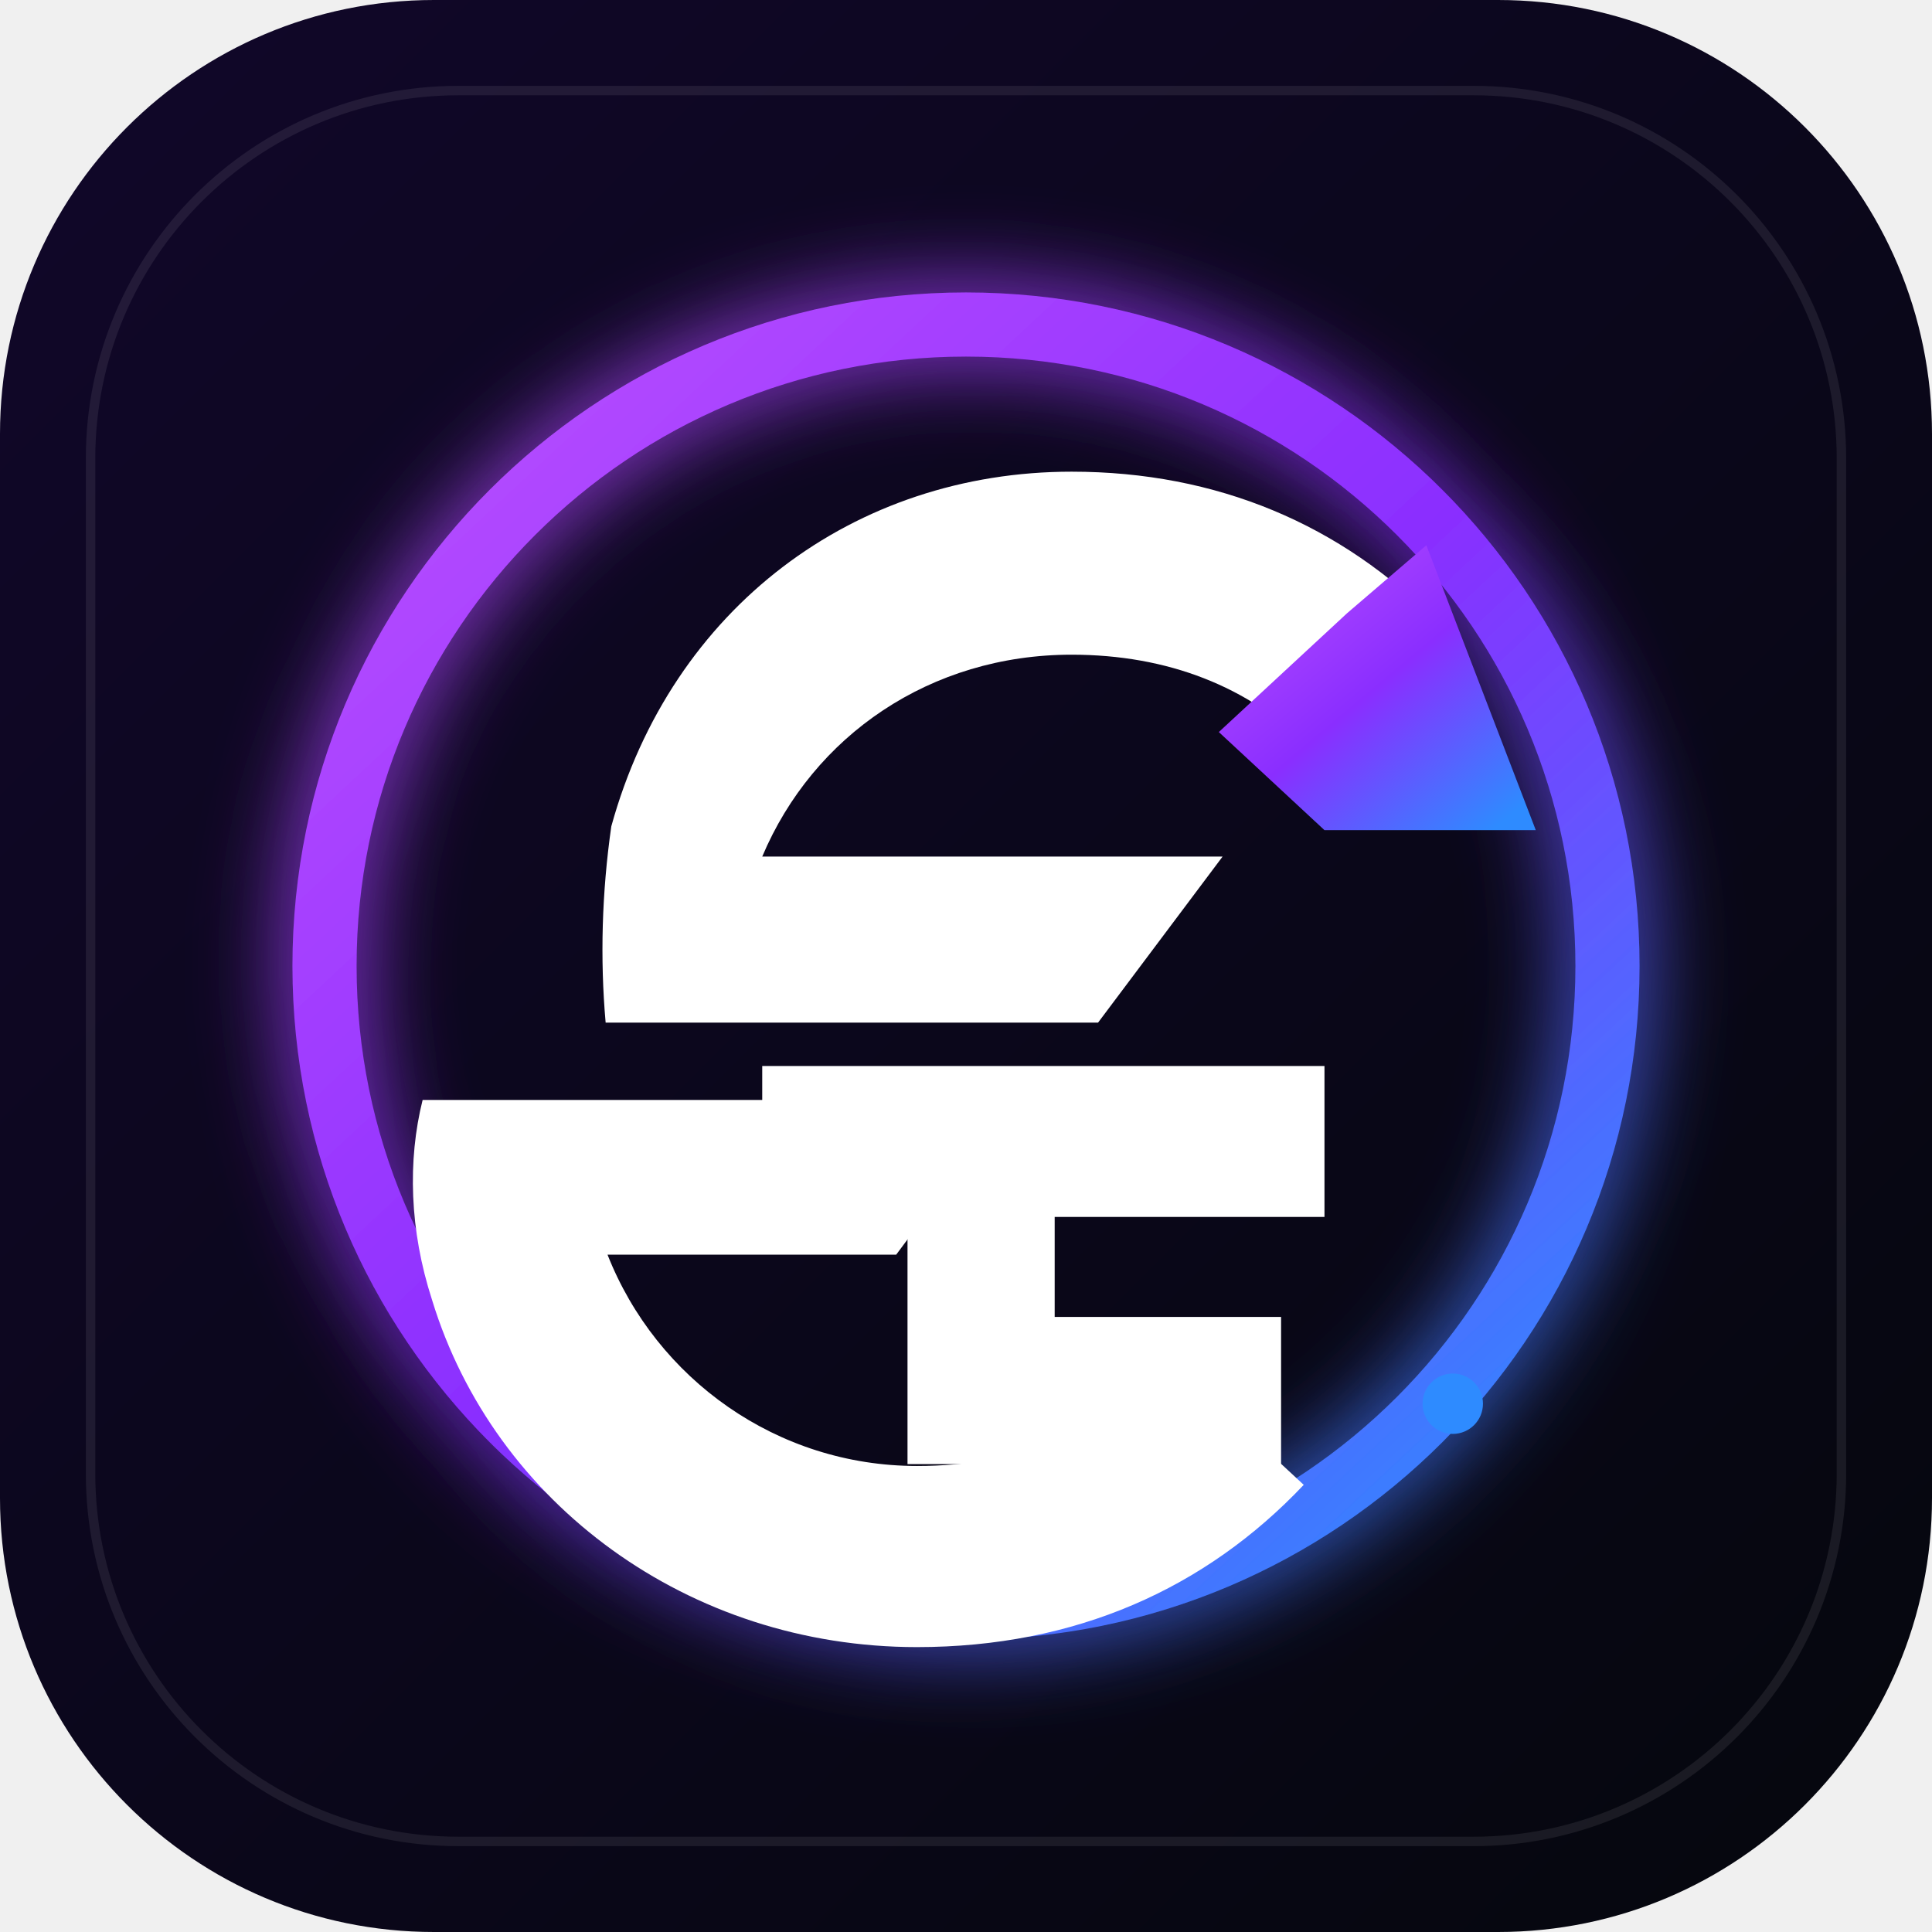
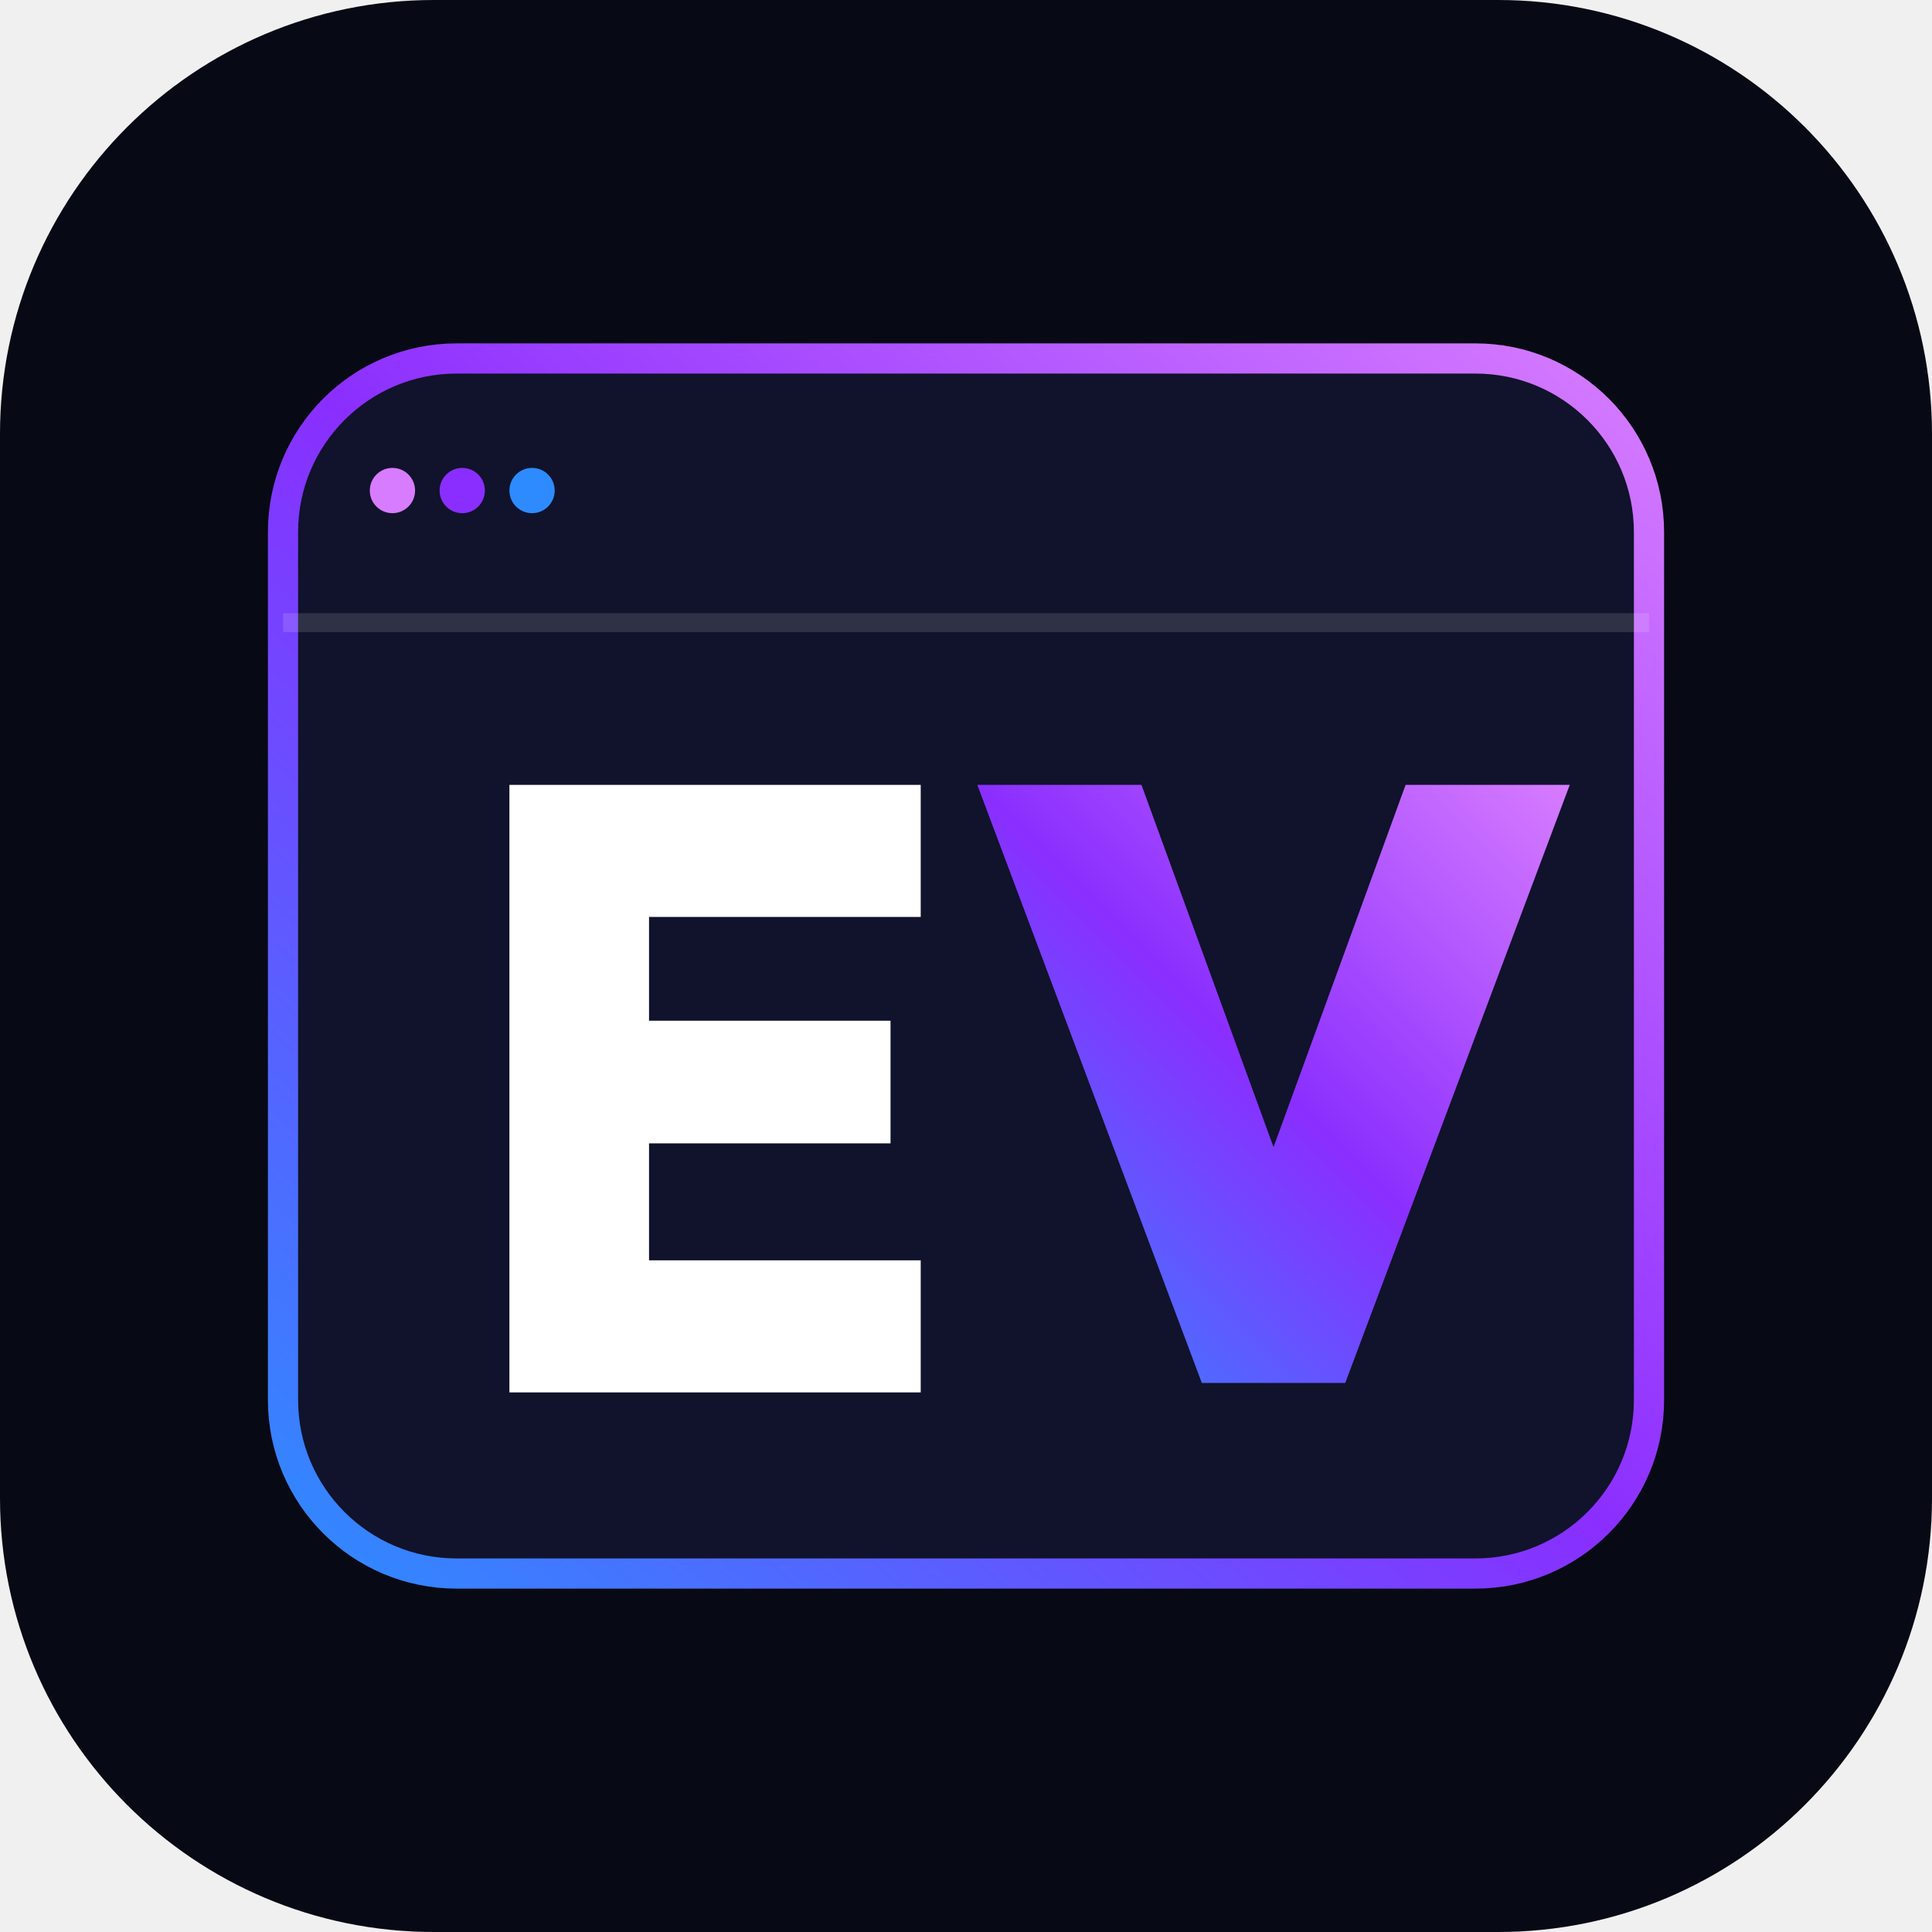
<svg xmlns="http://www.w3.org/2000/svg" width="1024" height="1024" viewBox="0 0 1024 1024">
  <defs>
-     <linearGradient id="bg" x1="0" y1="0" x2="1" y2="1">
-       <stop offset="0" stop-color="#11072a" />
-       <stop offset="1" stop-color="#05070d" />
+     <linearGradient id="g" x1="0" y1="1" x2="1" y2="0">
+       <stop stop-color="#2e8bff" />
+       <stop offset=".5" stop-color="#8a2eff" />
+       <stop offset="1" stop-color="#d77cff" />
    </linearGradient>
-     <linearGradient id="accent" x1="0.08" y1="0.05" x2="0.92" y2="0.95">
-       <stop offset="0" stop-color="#b84dff" />
-       <stop offset="0.5" stop-color="#8a2eff" />
-       <stop offset="1" stop-color="#2e8bff" />
-     </linearGradient>
-     <filter id="glow" x="-50%" y="-50%" width="200%" height="200%">
-       <feGaussianBlur stdDeviation="24" result="blur" />
-       <feMerge>
-         <feMergeNode in="blur" />
-         <feMergeNode in="SourceGraphic" />
-       </feMerge>
-     </filter>
  </defs>
-   <rect width="1024" height="1024" rx="230" fill="url(#bg)" />
-   <rect x="48" y="48" width="928" height="928" rx="195" fill="none" stroke="#ffffff" stroke-opacity=".08" stroke-width="5" />
-   <circle cx="512" cy="512" r="340" fill="none" stroke="url(#accent)" stroke-width="34" filter="url(#glow)" />
-   <path d="M324 438c32-116 129-188 244-188 77 0 143 28 194 80l-68 66c-32-32-75-49-126-49-75 0-137 43-164 107h244l-66 88H321c-3-34-2-69 3-104Z" fill="#fff" />
-   <path d="M702 440h112l-58-151-42 36-68 63 56 52Z" fill="url(#accent)" />
-   <path d="M310 583h226l-61 82h-153c26 66 90 112 164 112 54 0 100-18 135-55l70 65c-52 55-121 86-205 86-121 0-224-76-257-184-12-37-13-74-5-106h86Z" fill="#fff" />
-   <path d="M518 565h184v80H559v53h120v78H481V645h-77v-80h114Z" fill="#fff" />
-   <circle cx="770" cy="744" r="16" fill="#2e8bff" />
+   <rect width="1024" height="1024" rx="230" fill="#070914" />
+   <rect x="150" y="190" width="724" height="644" rx="92" fill="#10132b" stroke="url(#g)" stroke-width="16" />
+   <path d="M150 330h724" stroke="#fff" stroke-opacity=".13" stroke-width="10" />
+   <circle cx="208" cy="260" r="12" fill="#d77cff" />
+   <circle cx="245" cy="260" r="12" fill="#8a2eff" />
+   <circle cx="282" cy="260" r="12" fill="#2e8bff" />
+   <path d="M270 416h218v70H344v55h128v65H344v62h144v70H270z" fill="#fff" />
+   <path d="M518 416h87l70 192 70-192h87L713 733h-76z" fill="url(#g)" />
+   <path d="M526 746h286" stroke="url(#g)" stroke-width="14" stroke-linecap="round" />
</svg>
